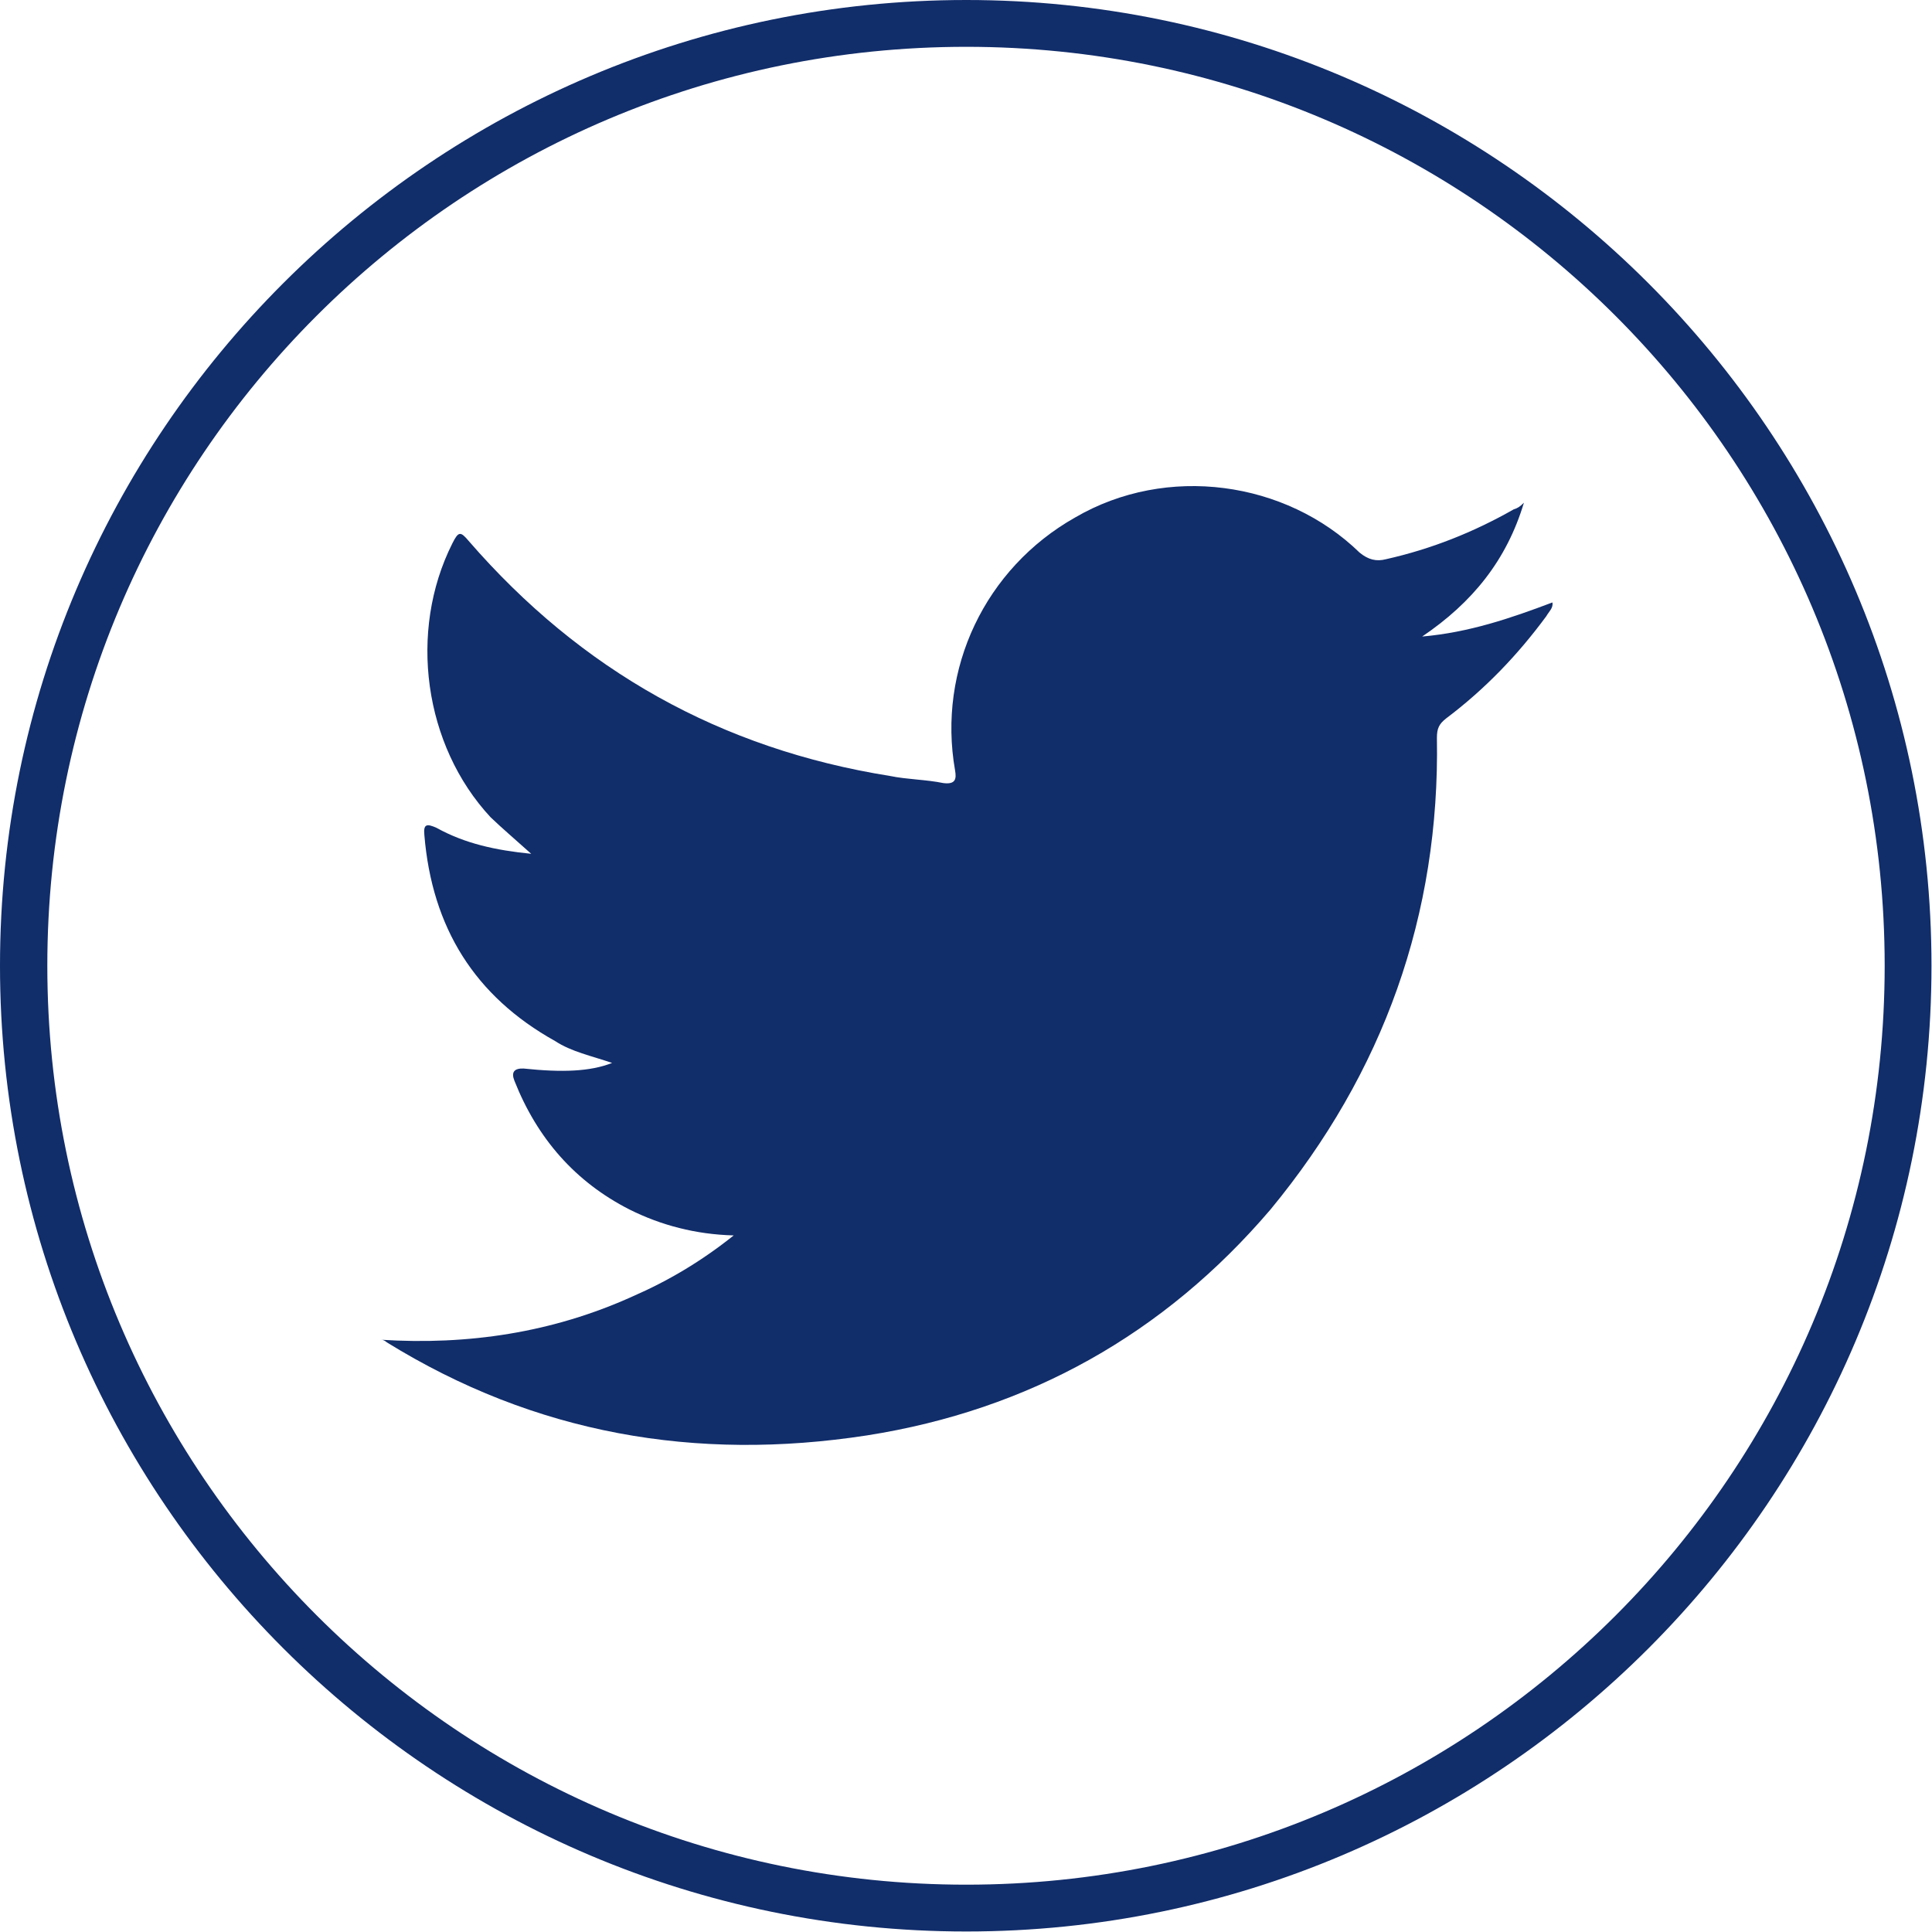
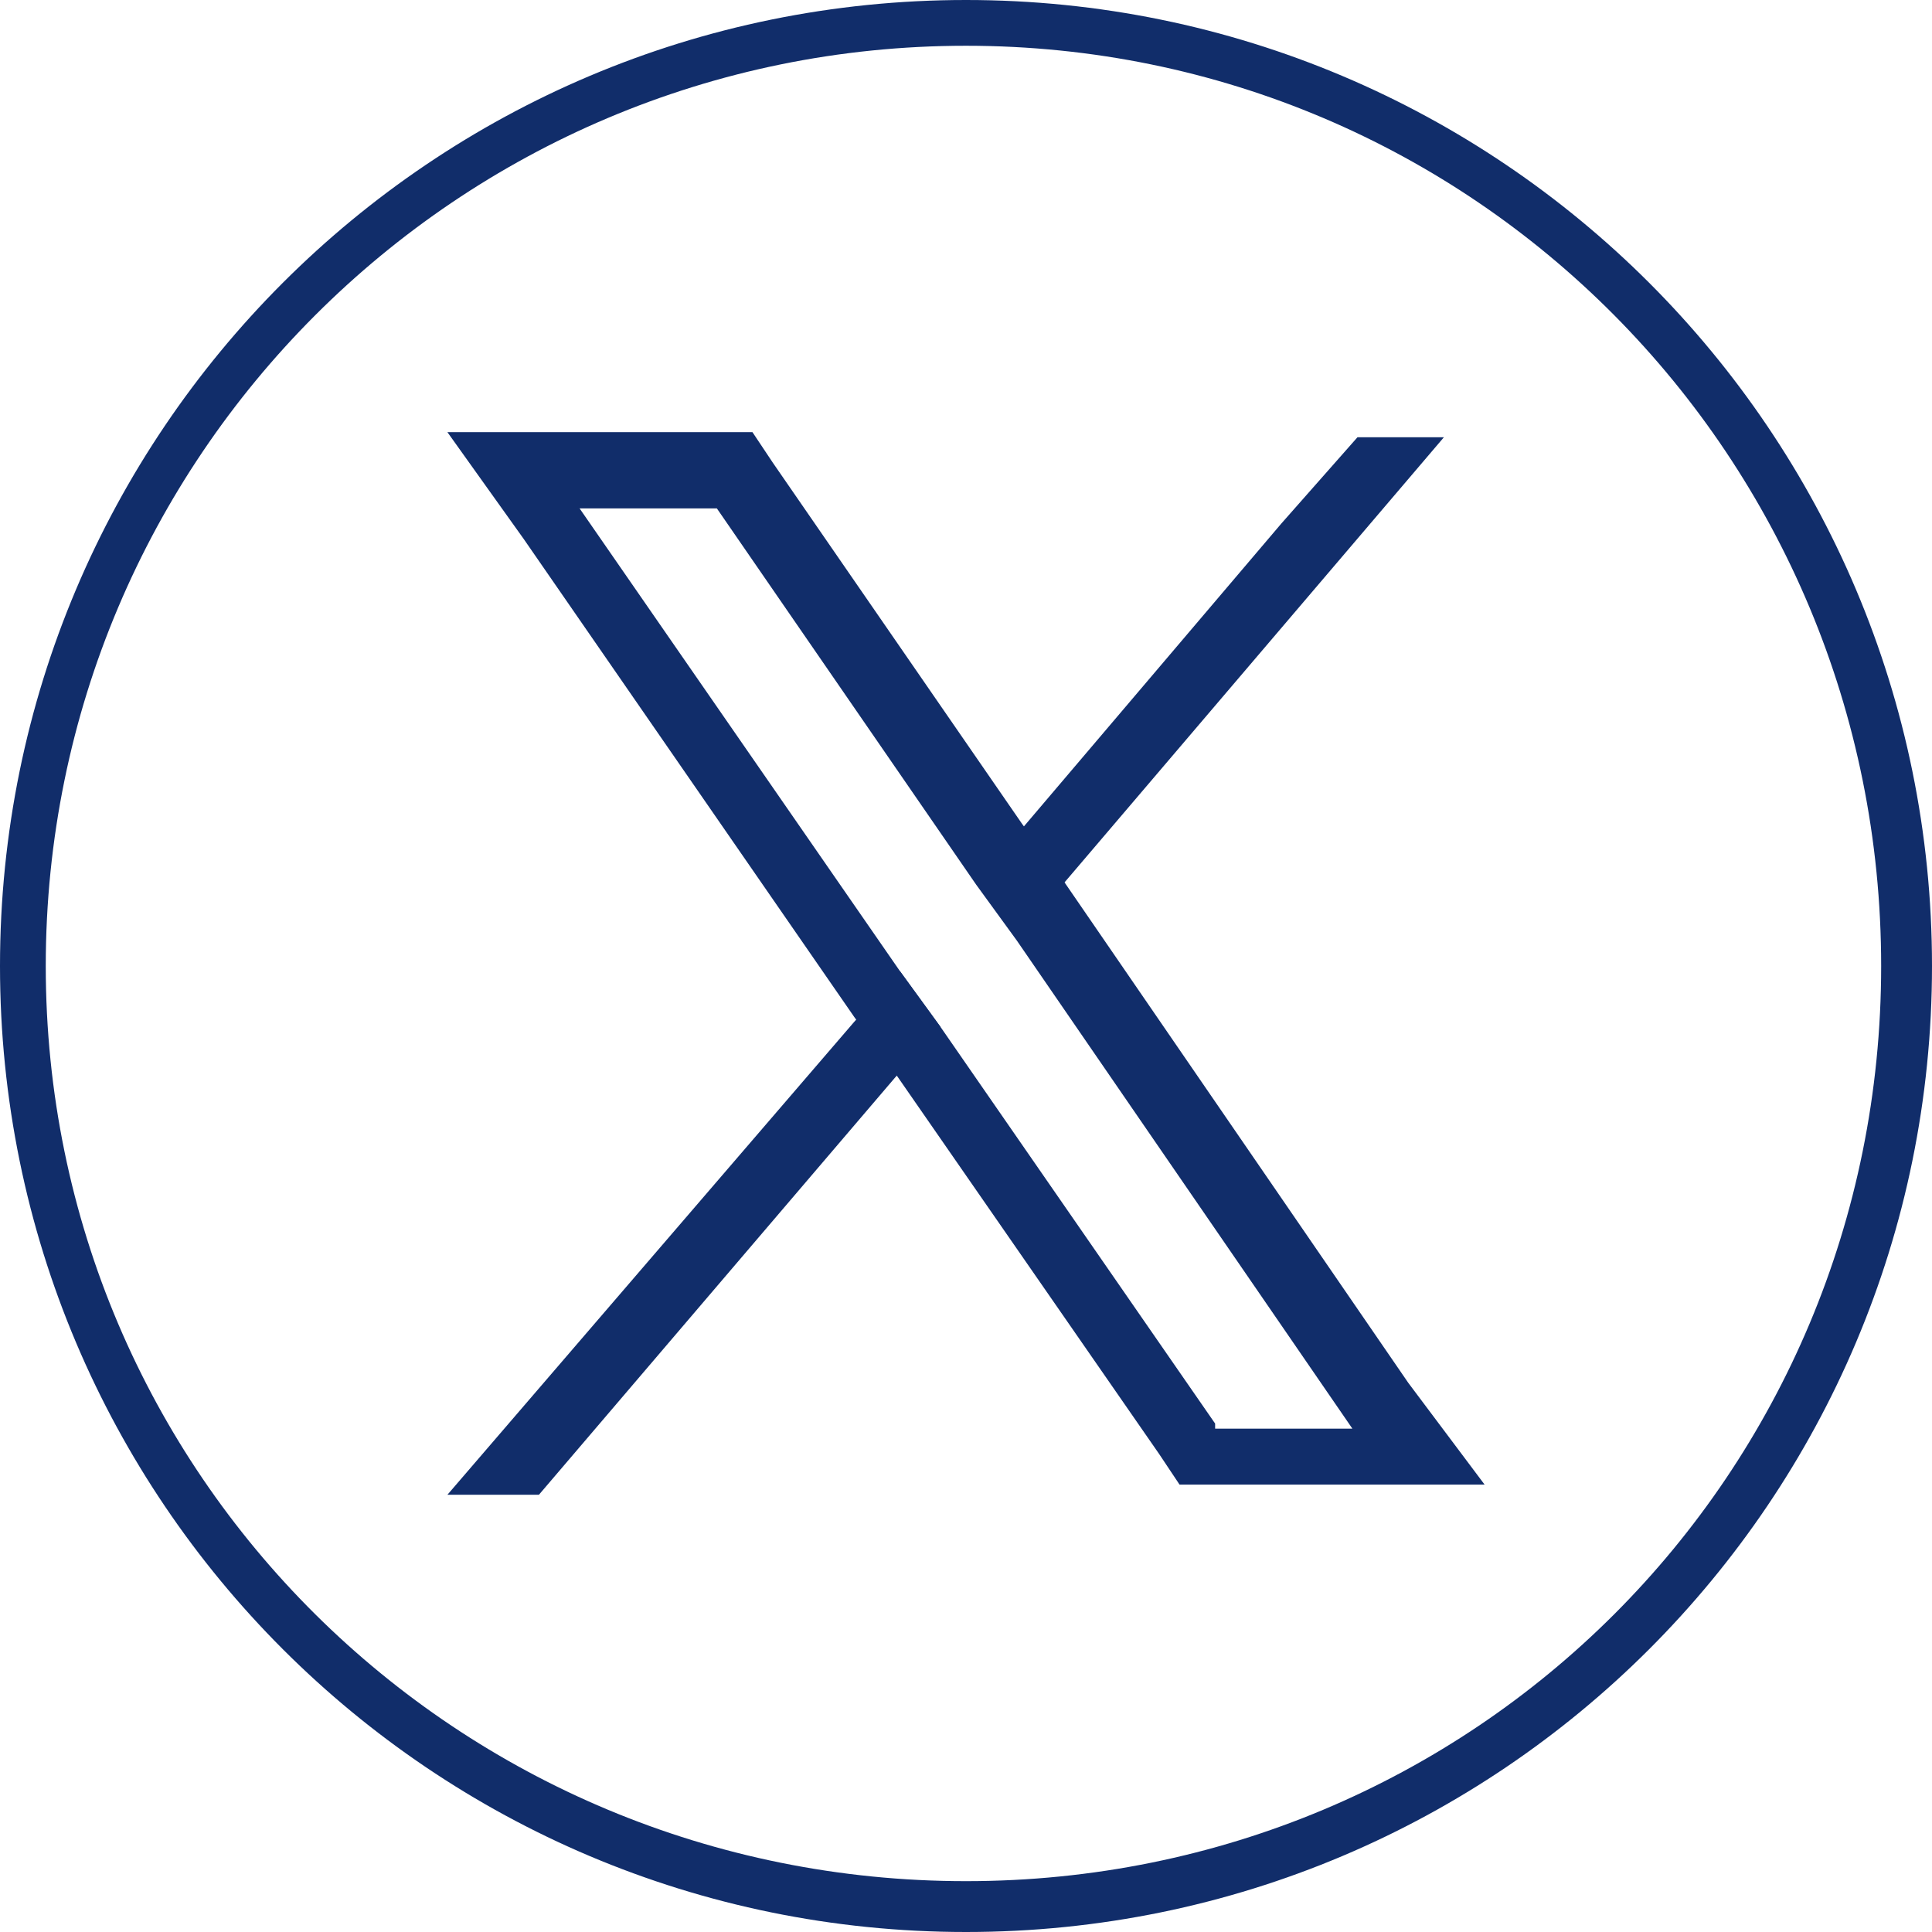
- <svg xmlns="http://www.w3.org/2000/svg" id="Layer_2" data-name="Layer 2" viewBox="0 0 37.96 37.97">
-   <defs>
-     <style>.cls-1{fill:#112d6a}</style>
-   </defs>
-   <g id="Layer_1-2" data-name="Layer 1">
-     <path class="cls-1" d="M18.99 0C8.52 0 0 8.51 0 18.98s8.52 18.98 18.99 18.98 18.97-8.52 18.97-18.98S29.45 0 18.99 0m0 .92C28.95.92 37.04 9 37.04 18.98s-8.09 18.06-18.05 18.06S.93 28.95.93 18.98 9.01.92 18.99.92" />
-     <path class="cls-1" d="M7.48 26.33c1.72.11 3.38-.14 4.95-.85.71-.31 1.35-.69 1.99-1.2-.75-.02-1.43-.2-2.05-.51-1.06-.54-1.81-1.39-2.26-2.53q-.1-.25.18-.24c.76.08 1.31.06 1.74-.11-.41-.14-.8-.22-1.12-.43-1.58-.88-2.42-2.23-2.57-4.05-.02-.21.04-.23.24-.14.56.31 1.16.44 1.86.51-.3-.27-.56-.49-.8-.72-1.31-1.41-1.62-3.65-.75-5.38.12-.24.16-.24.32-.05 2.21 2.55 4.96 4.09 8.28 4.62.34.07.71.07 1.05.14.24.03.26-.08.23-.25-.35-1.99.59-3.97 2.36-4.97 1.8-1.05 4.14-.72 5.59.69.17.14.33.18.52.13.89-.2 1.72-.53 2.51-.98.07-.02.12-.05.2-.13-.34 1.13-1.01 1.96-2 2.63.92-.08 1.74-.36 2.56-.67.02.11-.07.18-.12.27-.56.76-1.2 1.43-1.97 2.01-.14.11-.18.2-.18.38.06 3.48-1.05 6.58-3.27 9.27-2.09 2.45-4.75 3.94-7.93 4.44-3.37.52-6.53-.03-9.44-1.83a.187.187 0 0 0-.1-.05" />
-   </g>
+ <svg xmlns="http://www.w3.org/2000/svg" version="1.1" id="Layer_2_00000032646238731657376330000018327397941144243353_" x="0" y="0" viewBox="0 0 38 38" style="enable-background:new 0 0 38 38" xml:space="preserve">
+   <style>.st0{fill:#112d6a}</style>
+   <path class="st0" d="M19 0C8.5 0 0 8.5 0 19s8.5 19 19 19 19-8.5 19-19S29.5 0 19 0m0 .9C29 .9 37 9 37 19s-8 18-18 18S.9 29 .9 19 9 .9 19 .9" id="Layer_1-2" />
+   <path class="st0" d="m27.7 27.2-6.8-9.9-.8-1.1-4.9-7.1-.4-.6h-6l1.5 2.1 6.5 9.4.8 1.1 5.2 7.5.4.6h6l-1.5-2zm-3.8.8-5.4-7.8-.8-1.1-6.3-9.1h2.7l5.1 7.4.8 1.1 6.6 9.6h-2.7z" />
+   <path class="st0" d="m17.7 19.1.8 1.1-.9 1-7 8.2H8.8l8-9.3zM28.4 8.6l-7.5 8.8-.9 1-.8-1.1.9-1 5.1-6 1.5-1.7z" />
</svg>
